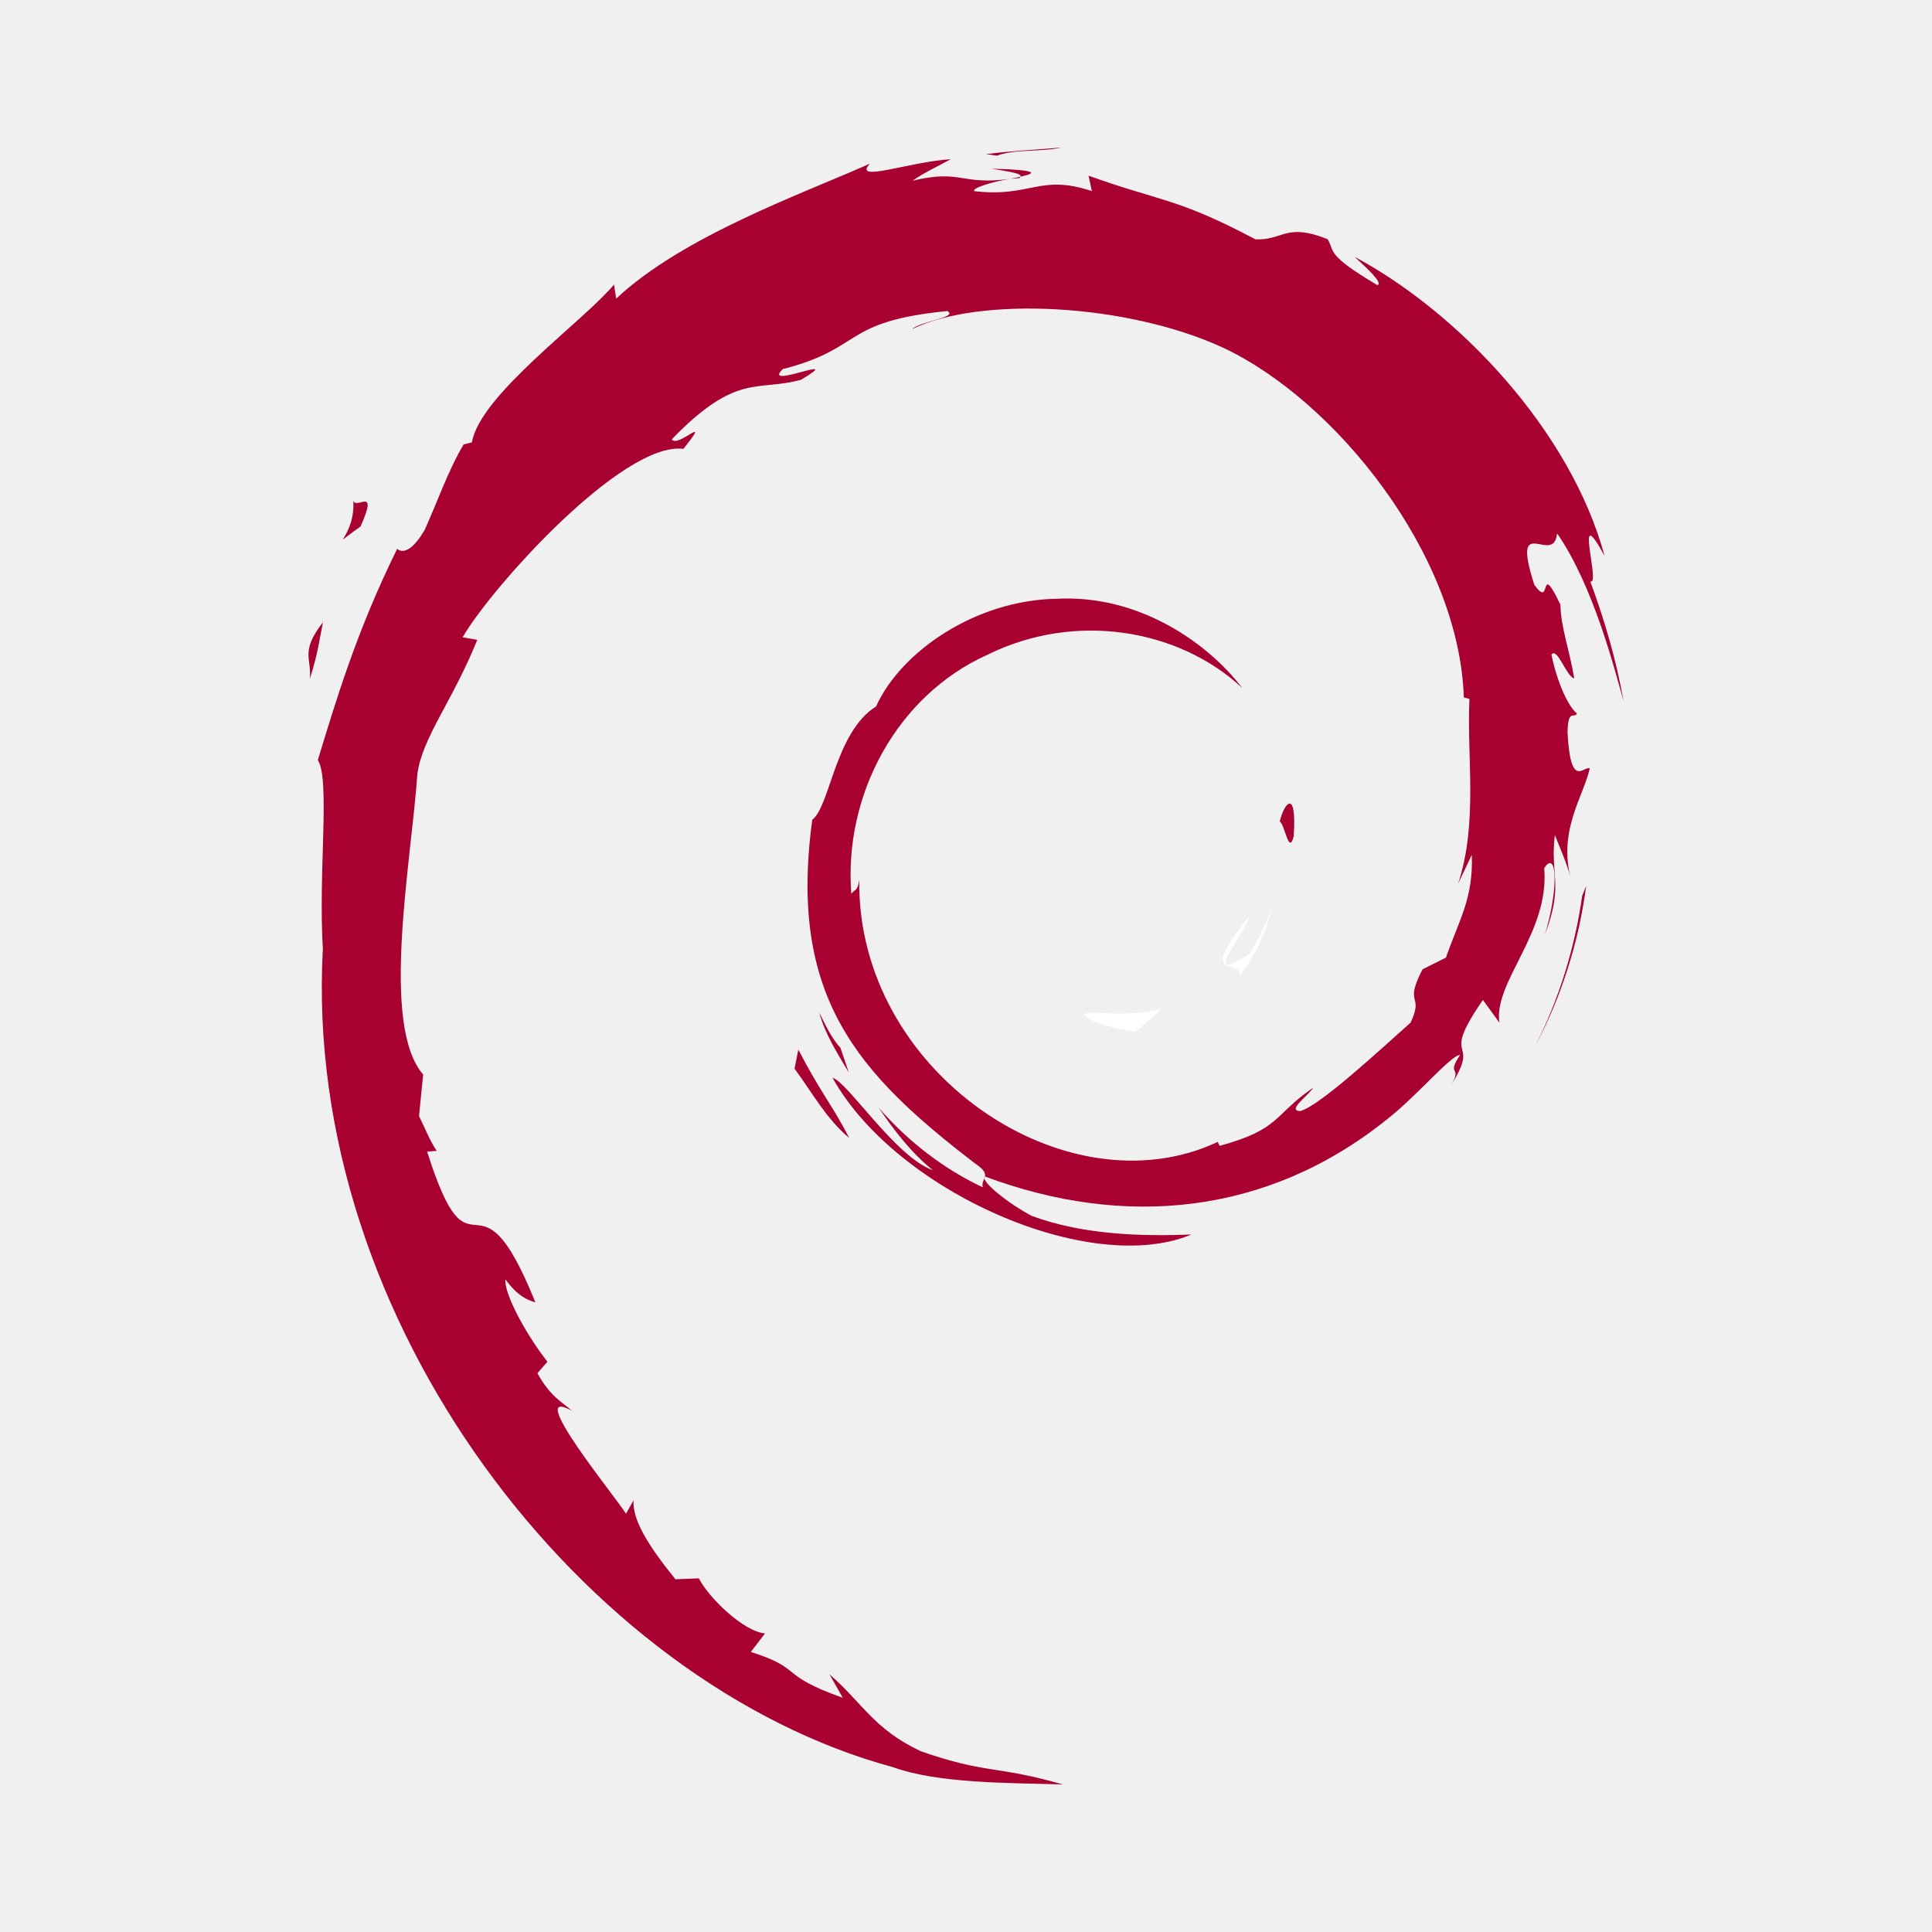
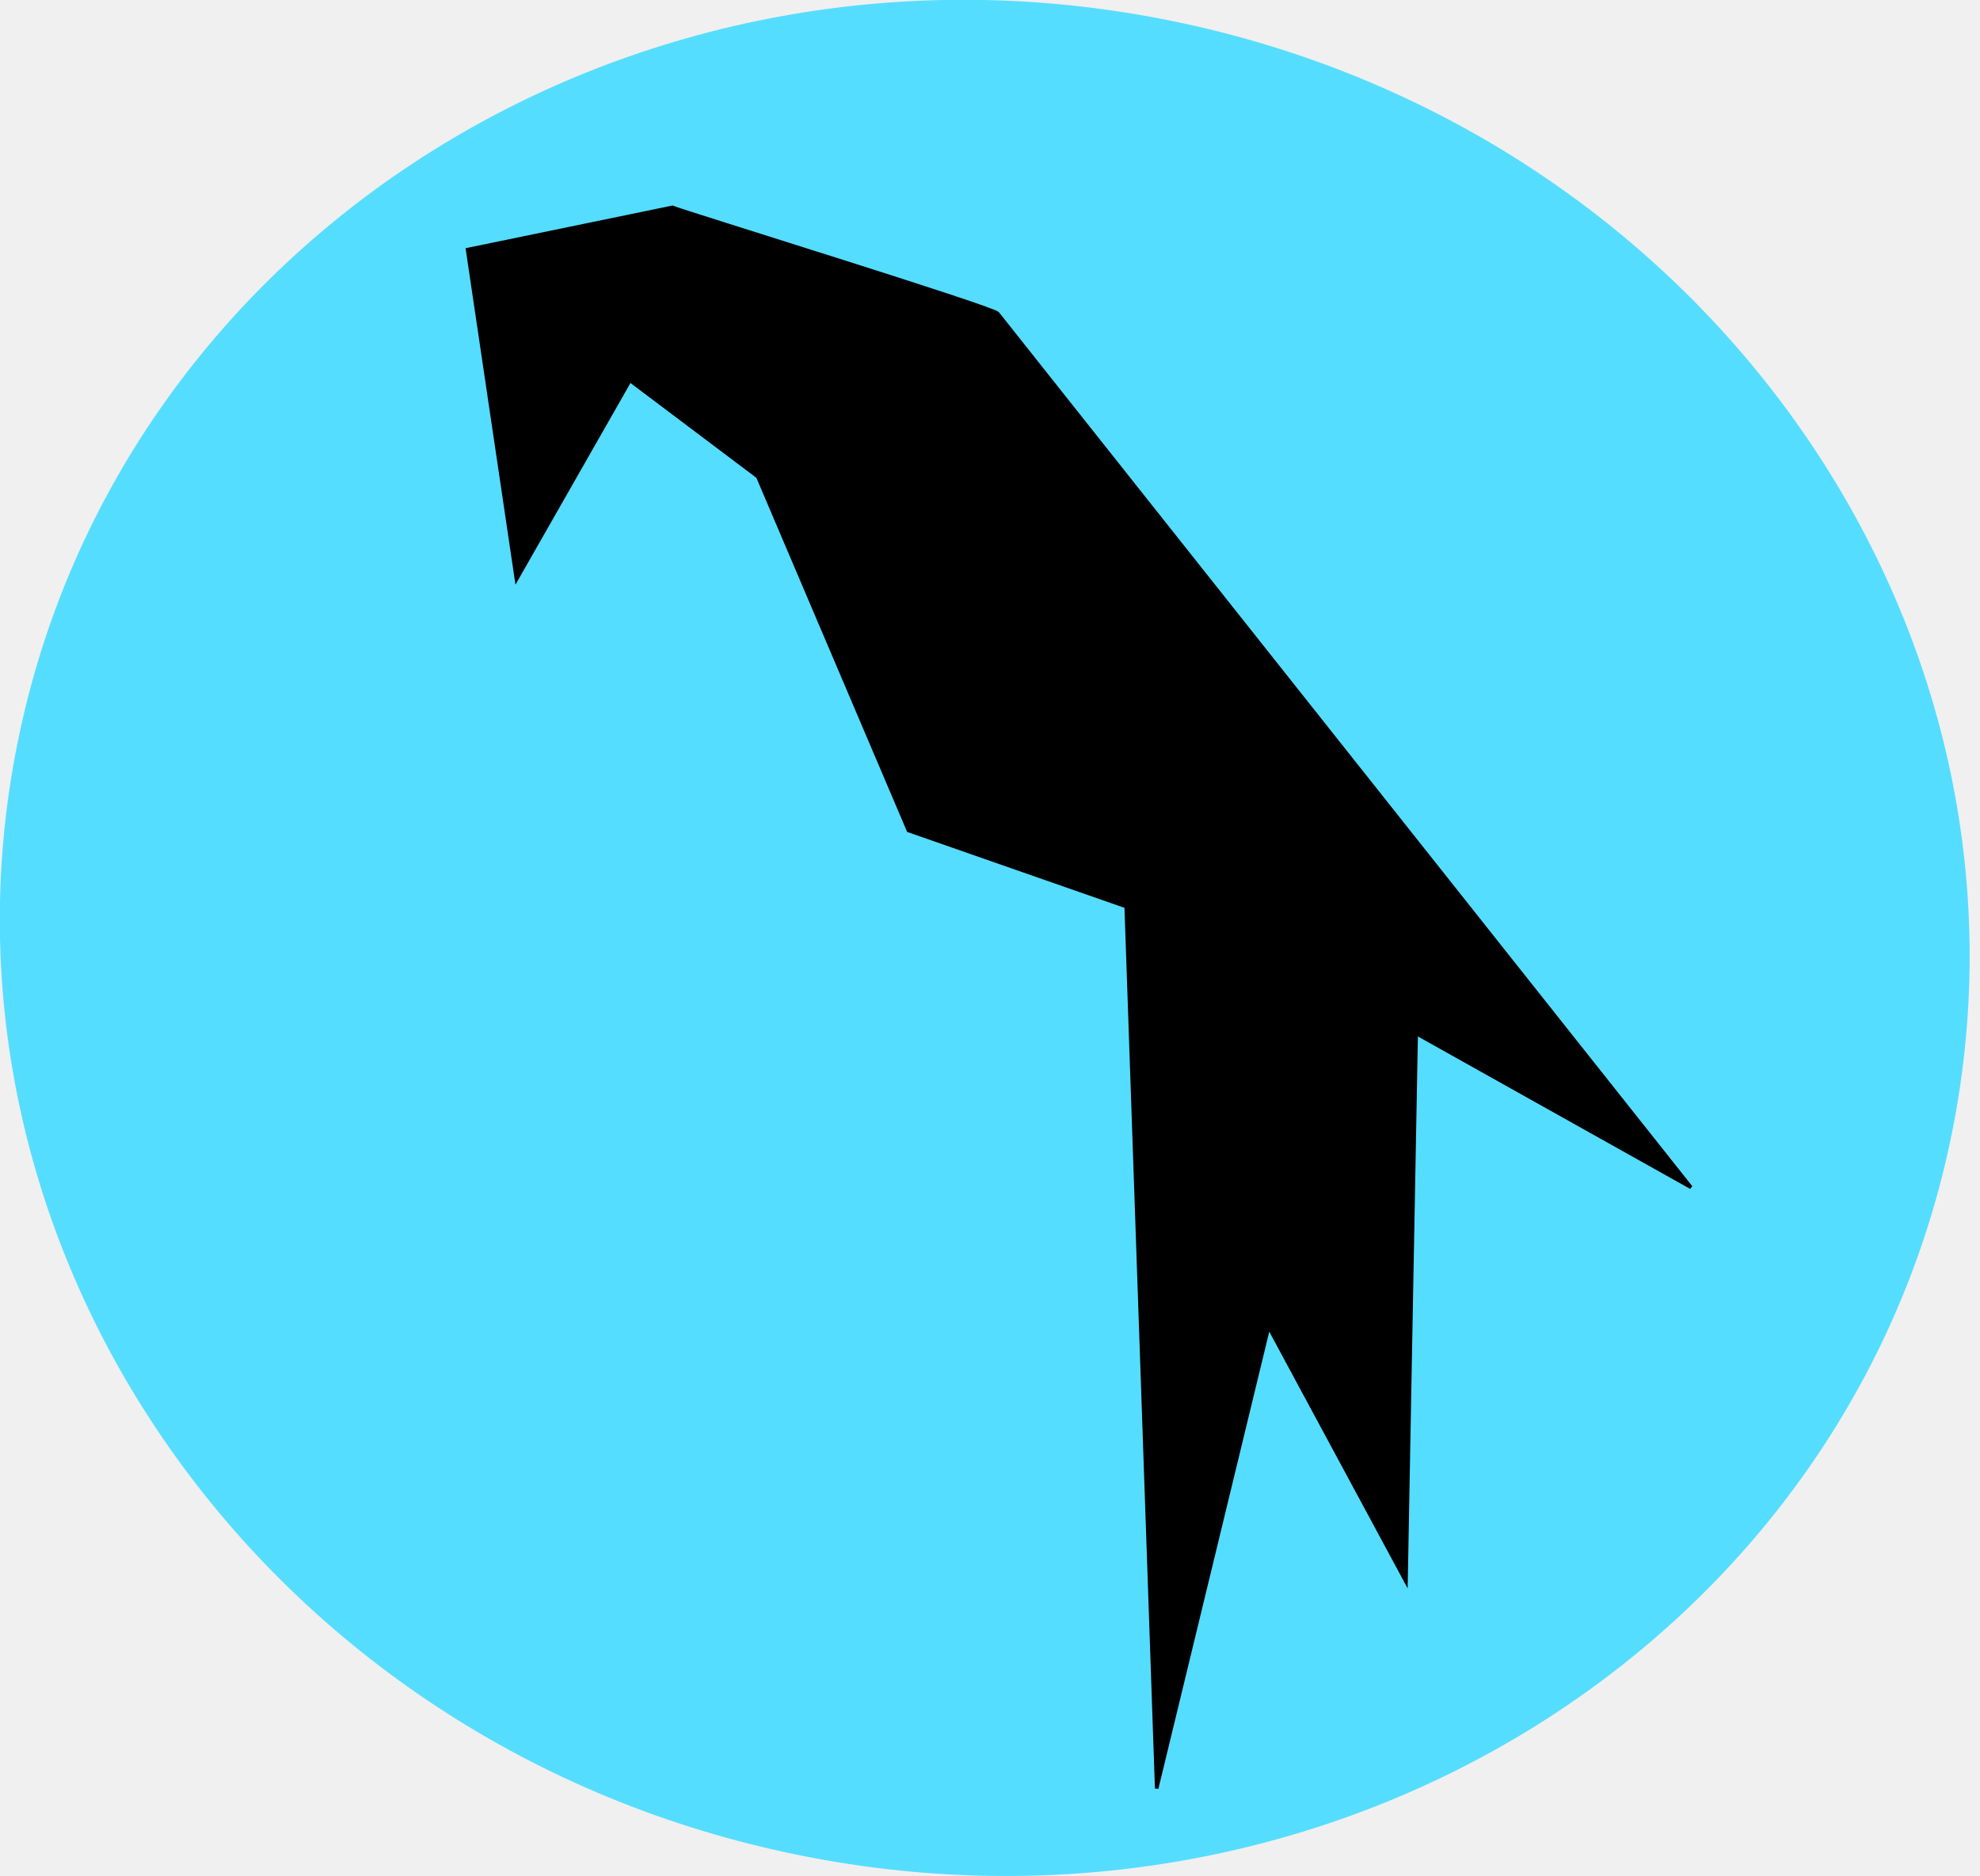
- <svg xmlns="http://www.w3.org/2000/svg" width="128" height="128" viewBox="0 0 128 128" overflow="visible" enable-background="new 0 0 87.041 108.445" xml:space="preserve" id="svg2" version="1.1" style="overflow:visible">
-   <defs id="defs35" />
-   <g id="Layer_1" transform="translate(20.51956,9.7755)">
-     <g id="g7">
-       <path d="m 51.986,57.297 c -1.797,0.025 0.34,0.926 2.686,1.287 0.648,-0.506 1.236,-1.018 1.76,-1.516 -1.461,0.358 -2.948,0.366 -4.446,0.229" id="path9" style="fill:#ffffff" />
-       <path d="m 61.631,54.893 c 1.07,-1.477 1.85,-3.094 2.125,-4.766 -0.24,1.192 -0.887,2.221 -1.496,3.307 -3.359,2.115 -0.316,-1.256 -0.002,-2.537 -3.612,4.546 -0.496,2.726 -0.627,3.996" id="path11" style="fill:#ffffff" />
-       <path d="m 65.191,45.629 c 0.217,-3.236 -0.637,-2.213 -0.924,-0.978 0.335,0.174 0.6,2.281 0.924,0.978" id="path13" style="fill:#a80030" />
-       <path d="m 45.172,1.399 c 0.959,0.172 2.072,0.304 1.916,0.533 1.049,-0.23 1.287,-0.442 -1.916,-0.533" id="path15" style="fill:#a80030" />
-       <path d="M 47.088,1.932 46.41,2.072 47.041,2.016 47.088,1.932" id="path17" style="fill:#a80030" />
-       <path d="m 76.992,46.856 c 0.107,2.906 -0.85,4.316 -1.713,6.812 l -1.553,0.776 c -1.271,2.468 0.123,1.567 -0.787,3.53 -1.984,1.764 -6.021,5.52 -7.313,5.863 -0.943,-0.021 0.639,-1.113 0.846,-1.541 -2.656,1.824 -2.131,2.738 -6.193,3.846 L 60.16,65.878 C 50.142,70.591 36.226,61.251 36.409,48.507 c -0.107,0.809 -0.304,0.607 -0.526,0.934 -0.517,-6.557 3.028,-13.143 9.007,-15.832 5.848,-2.895 12.704,-1.707 16.893,2.197 -2.301,-3.014 -6.881,-6.209 -12.309,-5.91 -5.317,0.084 -10.291,3.463 -11.951,7.131 -2.724,1.715 -3.04,6.611 -4.227,7.507 -1.597,11.737 3.004,16.808 10.787,22.773 1.225,0.826 0.345,0.951 0.511,1.58 -2.586,-1.211 -4.954,-3.039 -6.901,-5.277 1.033,1.512 2.148,2.982 3.589,4.137 -2.438,-0.826 -5.695,-5.908 -6.646,-6.115 4.203,7.525 17.052,13.197 23.78,10.383 -3.113,0.115 -7.068,0.064 -10.566,-1.229 -1.469,-0.756 -3.467,-2.322 -3.11,-2.615 9.182,3.43 18.667,2.598 26.612,-3.771 2.021,-1.574 4.229,-4.252 4.867,-4.289 -0.961,1.445 0.164,0.695 -0.574,1.971 2.014,-3.248 -0.875,-1.322 2.082,-5.609 l 1.092,1.504 c -0.406,-2.696 3.348,-5.97 2.967,-10.234 0.861,-1.304 0.961,1.403 0.047,4.403 1.268,-3.328 0.334,-3.863 0.66,-6.609 0.352,0.923 0.814,1.904 1.051,2.878 -0.826,-3.216 0.848,-5.416 1.262,-7.285 -0.408,-0.181 -1.275,1.422 -1.473,-2.377 0.029,-1.65 0.459,-0.865 0.625,-1.271 -0.324,-0.186 -1.174,-1.451 -1.691,-3.877 0.375,-0.57 1.002,1.478 1.512,1.562 -0.328,-1.929 -0.893,-3.4 -0.916,-4.88 -1.49,-3.114 -0.527,0.415 -1.736,-1.337 -1.586,-4.947 1.316,-1.148 1.512,-3.396 2.404,3.483 3.775,8.881 4.404,11.117 -0.48,-2.726 -1.256,-5.367 -2.203,-7.922 0.73,0.307 -1.176,-5.609 0.949,-1.691 C 83.519,18.706 76.074,10.902 69.225,7.24 70.063,8.007 71.121,8.97 70.741,9.121 67.335,7.093 67.934,6.935 67.446,6.078 64.671,4.949 64.489,6.169 62.651,6.08 57.421,3.306 56.413,3.601 51.6,1.863 l 0.219,1.023 c -3.465,-1.154 -4.037,0.438 -7.782,0.004 -0.228,-0.178 1.2,-0.644 2.375,-0.815 -3.35,0.442 -3.193,-0.66 -6.471,0.122 0.808,-0.567 1.662,-0.942 2.524,-1.424 -2.732,0.166 -6.522,1.59 -5.352,0.295 -4.456,1.988 -12.37,4.779 -16.811,8.943 l -0.14,-0.933 c -2.035,2.443 -8.874,7.296 -9.419,10.46 l -0.544,0.127 c -1.059,1.793 -1.744,3.825 -2.584,5.67 -1.385,2.36 -2.03,0.908 -1.833,1.278 -2.724,5.523 -4.077,10.164 -5.246,13.97 0.833,1.245 0.02,7.495 0.335,12.497 -1.368,24.704 17.338,48.69 37.785,54.228 2.997,1.072 7.454,1.031 11.245,1.141 -4.473,-1.279 -5.051,-0.678 -9.408,-2.197 -3.143,-1.48 -3.832,-3.17 -6.058,-5.102 l 0.881,1.557 c -4.366,-1.545 -2.539,-1.912 -6.091,-3.037 l 0.941,-1.229 C 28.751,98.334 26.418,96.056 25.78,94.795 l -1.548,0.061 c -1.86,-2.295 -2.851,-3.949 -2.779,-5.23 l -0.5,0.891 c -0.567,-0.973 -6.843,-8.607 -3.587,-6.83 -0.605,-0.553 -1.409,-0.9 -2.281,-2.484 l 0.663,-0.758 c -1.567,-2.016 -2.884,-4.6 -2.784,-5.461 0.836,1.129 1.416,1.34 1.99,1.533 -3.957,-9.818 -4.179,-0.541 -7.176,-9.994 L 8.412,66.472 C 7.926,65.74 7.631,64.945 7.24,64.165 l 0.276,-2.75 C 4.667,58.121 6.719,47.409 7.13,41.534 7.415,39.145 9.508,36.602 11.1,32.614 l -0.97,-0.167 c 1.854,-3.234 10.586,-12.988 14.63,-12.486 1.959,-2.461 -0.389,-0.009 -0.772,-0.629 4.303,-4.453 5.656,-3.146 8.56,-3.947 3.132,-1.859 -2.688,0.725 -1.203,-0.709 5.414,-1.383 3.837,-3.144 10.9,-3.846 0.745,0.424 -1.729,0.655 -2.35,1.205 4.511,-2.207 14.275,-1.705 20.617,1.225 7.359,3.439 15.627,13.605 15.953,23.17 l 0.371,0.1 c -0.188,3.802 0.582,8.199 -0.752,12.238 l 0.908,-1.912" id="path19" style="fill:#a80030" />
-       <path d="m 32.372,59.764 -0.252,1.26 c 1.181,1.604 2.118,3.342 3.626,4.596 -1.085,-2.118 -1.891,-2.993 -3.374,-5.856" id="path21" style="fill:#a80030" />
-       <path d="m 35.164,59.654 c -0.625,-0.691 -0.995,-1.523 -1.409,-2.352 0.396,1.457 1.207,2.709 1.962,3.982 l -0.553,-1.63" id="path23" style="fill:#a80030" />
-       <path d="m 84.568,48.916 -0.264,0.662 c -0.484,3.438 -1.529,6.84 -3.131,9.994 1.77,-3.328 2.915,-6.968 3.395,-10.656" id="path25" style="fill:#a80030" />
-       <path d="M 45.527,0.537 C 46.742,0.092 48.514,0.293 49.803,0 48.123,0.141 46.451,0.225 44.8,0.438 l 0.727,0.099" id="path27" style="fill:#a80030" />
-       <path d="m 2.872,23.219 c 0.28,2.592 -1.95,3.598 0.494,1.889 1.31,-2.951 -0.512,-0.815 -0.494,-1.889" id="path29" style="fill:#a80030" />
-       <path d="M 0,35.215 C 0.563,33.487 0.665,32.449 0.88,31.449 -0.676,33.438 0.164,33.862 0,35.215" id="path31" style="fill:#a80030" />
-     </g>
+ <svg xmlns="http://www.w3.org/2000/svg" width="190.3mm" height="180.309mm" viewBox="0 0 190.3 180.309" version="1.1" id="svg8">
+   <defs id="defs2" />
+   <g id="layer1" transform="translate(-12.544,-57.92297)">
+     <path id="path21" style="fill:#55ddff;stroke:none;stroke-width:0.262;stroke-opacity:1" d="M 200.141,166.858 A 94.831,89.958 11.423 0 1 89.373,236.254 94.831,89.958 11.423 0 1 14.236,129.296 94.831,89.958 11.423 0 1 125.005,59.901 94.831,89.958 11.423 0 1 200.141,166.858 Z" />
+     <path style="fill:#000000;fill-opacity:1;stroke:#000000;stroke-width:0.337px;stroke-linecap:butt;stroke-linejoin:miter;stroke-opacity:1" d="m 57.48,81.914 4.701,31.702 10.907,-19.125 12.289,9.253 14.479,34.013 20.926,7.308 2.932,84.766 10.759,-44.37 13.205,24.496 0.978,-52.69 26.41,14.79 L 108.423,88.044 C 107.855,87.443 78.164,78.276 77.17,77.853 Z" id="path8217" />
  </g>
</svg>
